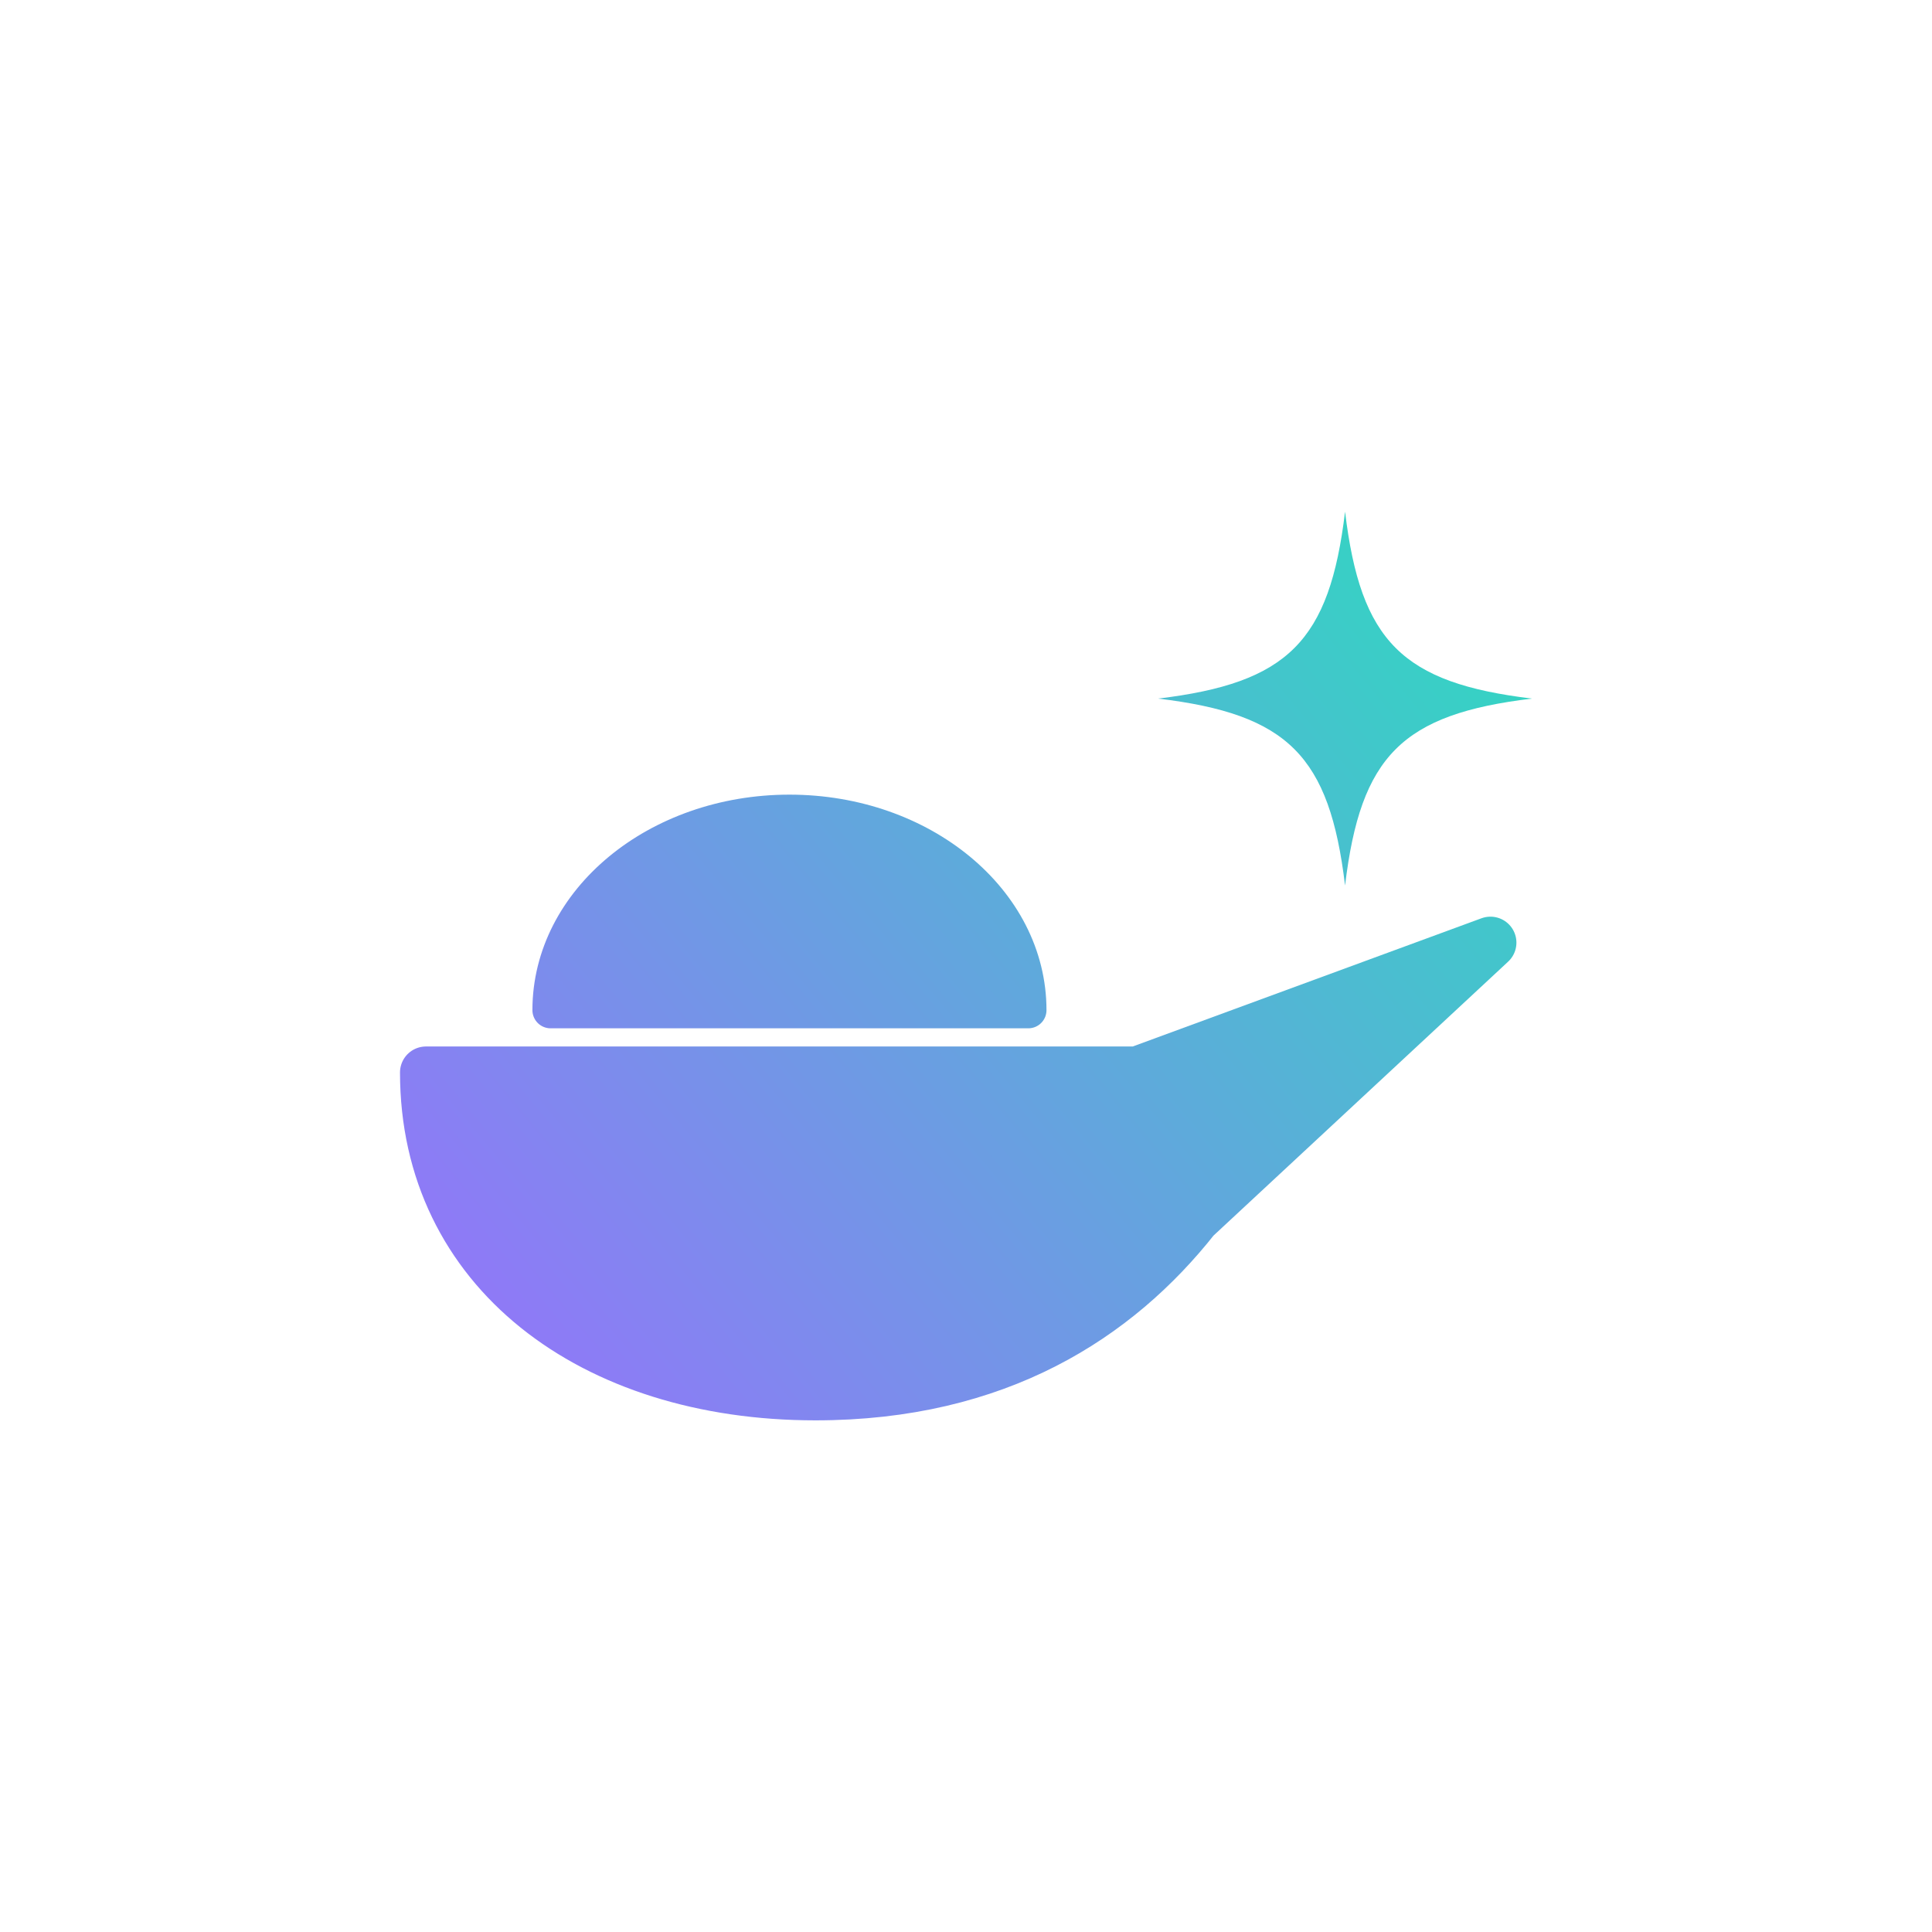
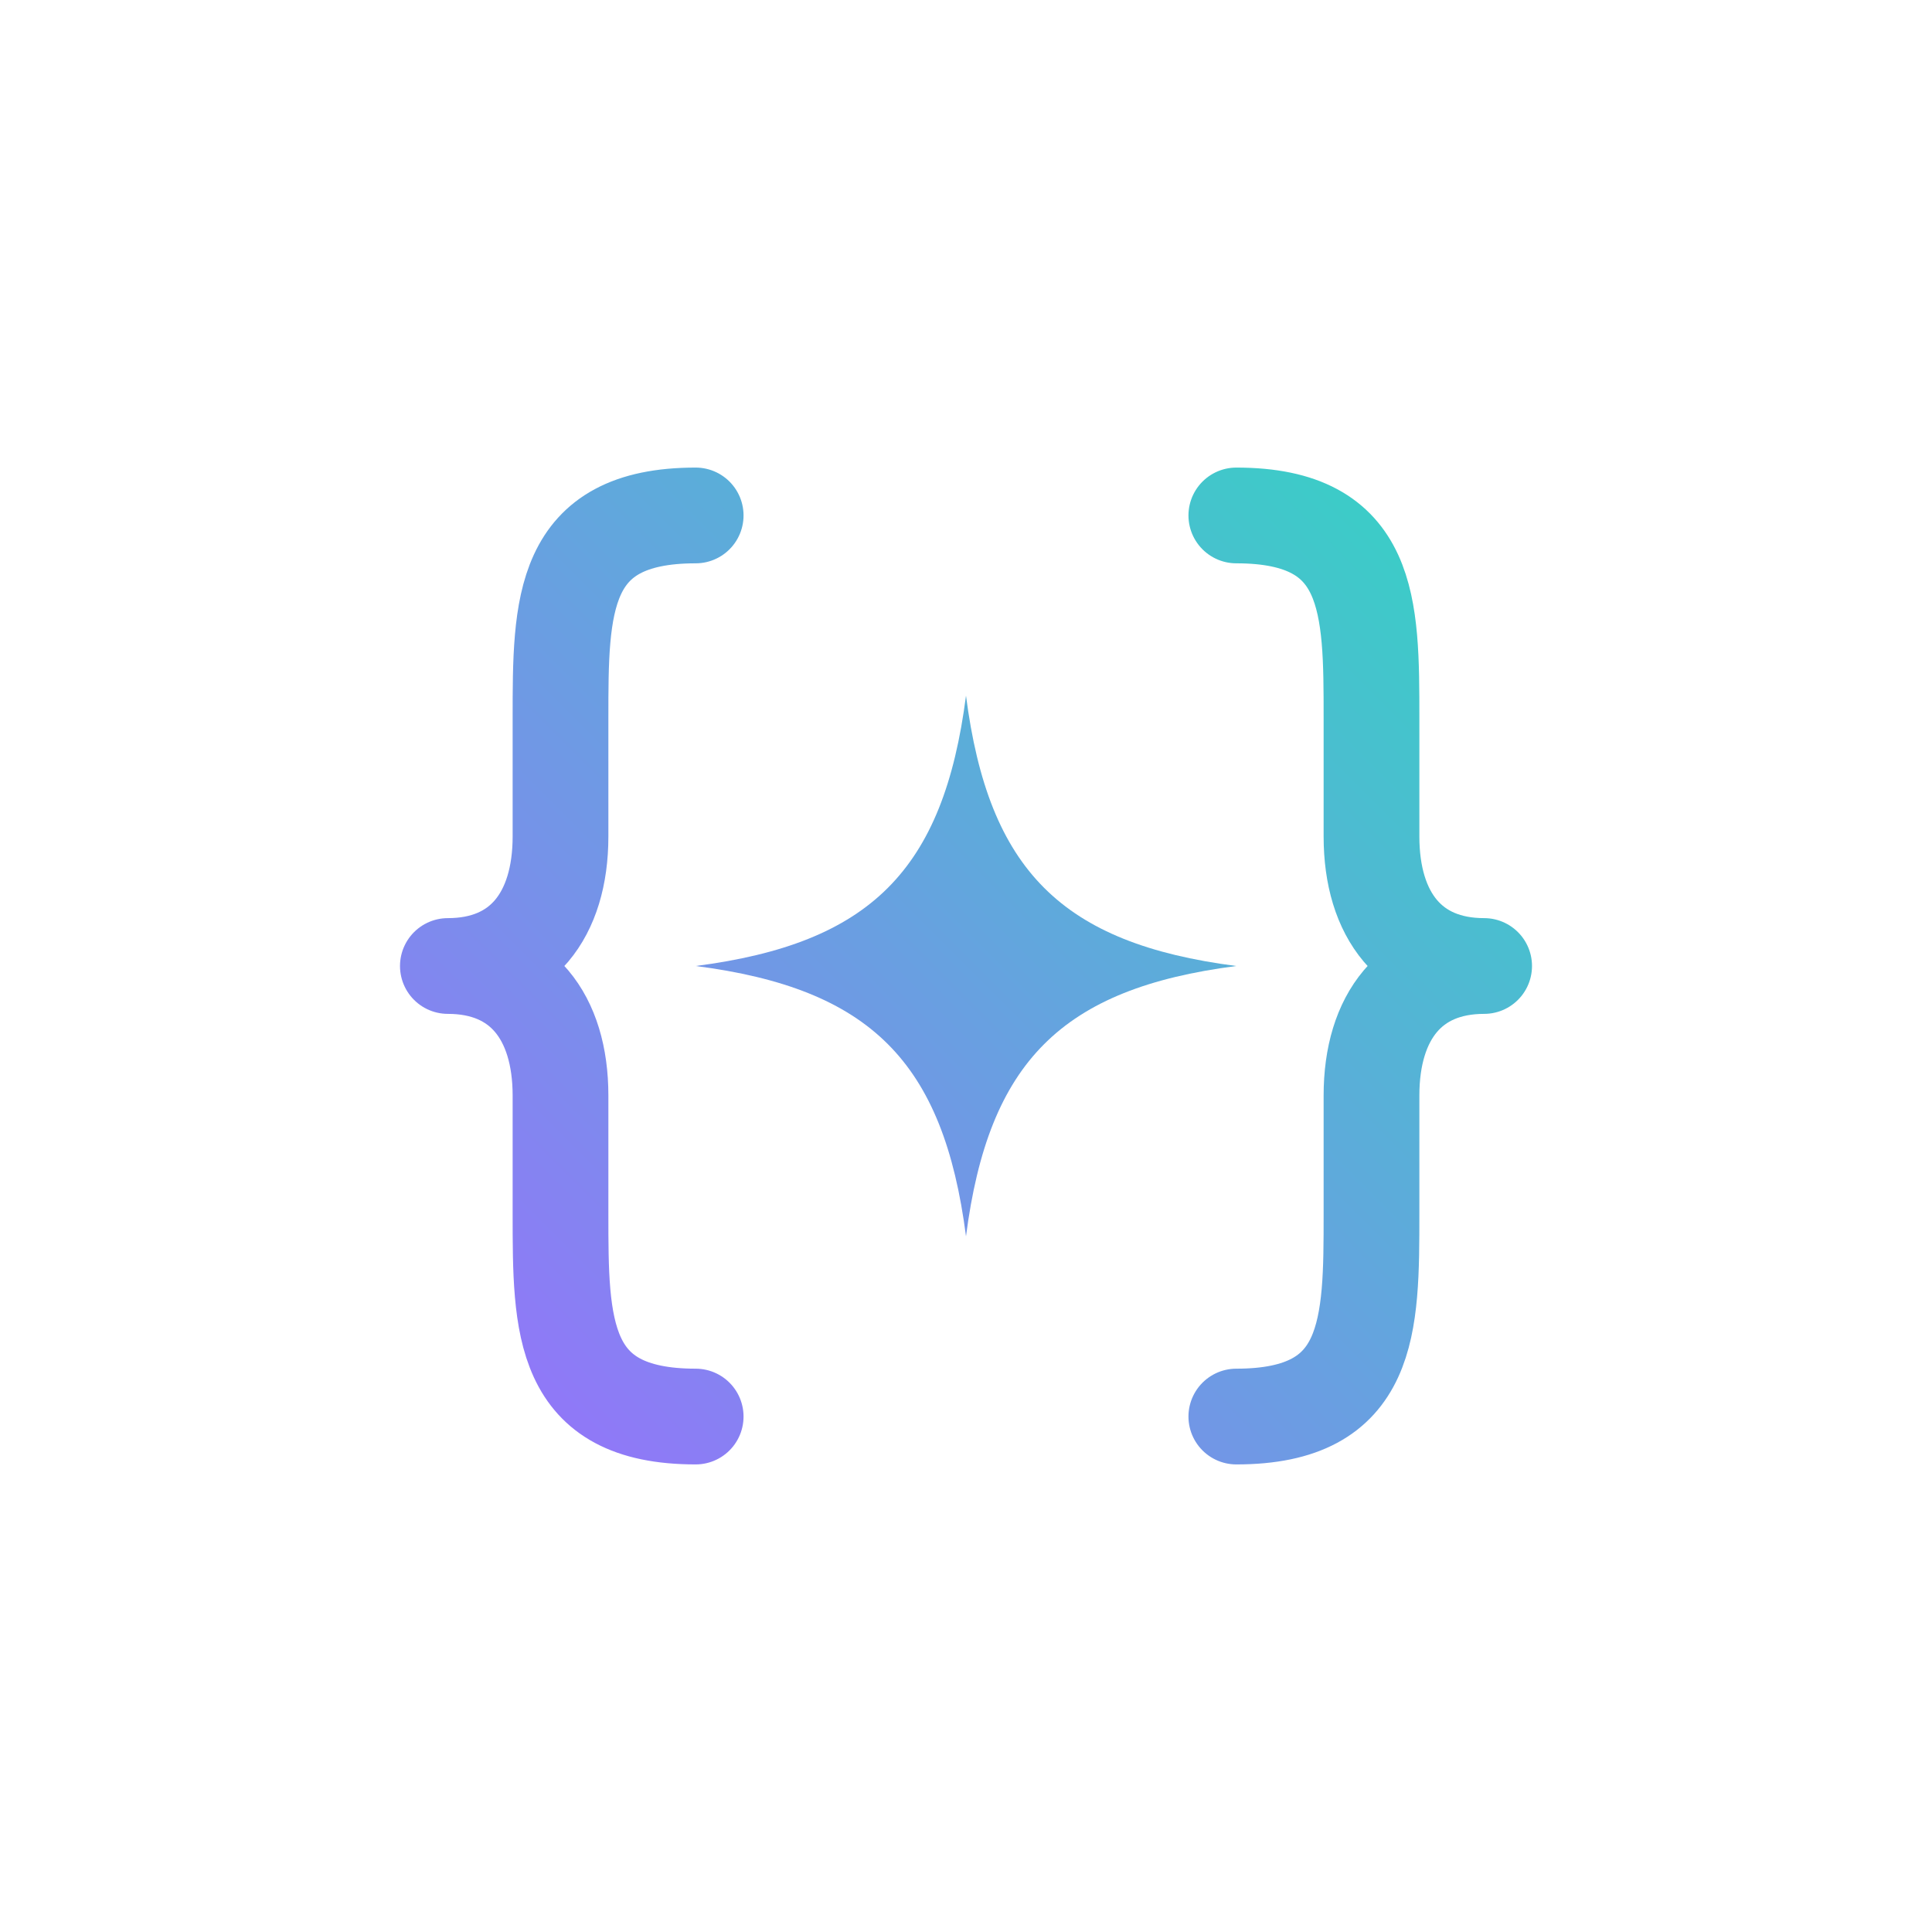
<svg xmlns="http://www.w3.org/2000/svg" viewBox="0 0 1024 1024">
  <defs>
-     <linearGradient id="g" x1="40" y1="440" x2="470" y2="80" gradientUnits="userSpaceOnUse">
+     <linearGradient id="g" x1="60" y1="460" x2="460" y2="60" gradientUnits="userSpaceOnUse">
      <stop offset="0" stop-color="#9d6bff" />
      <stop offset="1" stop-color="#2fd9c0" />
    </linearGradient>
  </defs>
  <rect width="1024" height="1024" fill="#ffffff" />
-   <g transform="translate(512 512) scale(1.3761) translate(-264.0 -245.0)">
-     <g fill="url(#g)" stroke="url(#g)" stroke-linejoin="round">
-       <path stroke-width="20" d="M56 286 C56 362 120 410 206 410 C276 410 322 380 352 342 L466 236 L330 286 Z" />
-       <path stroke-width="14" d="M104 262 A92 76 0 0 1 288 262 Z" />
+   <g transform="translate(512 512) scale(1.4925) translate(-256.0 -256.0)">
+     <g fill="none" stroke="url(#g)" stroke-width="34" stroke-linecap="round" stroke-linejoin="round">
+       <path d="M160 96 C112 96 112 128 112 168 L112 210 C112 238 98 256 72 256 C98 256 112 274 112 302 L112 344 C112 384 112 416 160 416" />
+       <path d="M352 96 C400 96 400 128 400 168 L400 210 C400 238 414 256 440 256 C414 256 400 274 400 302 L400 344 C400 384 400 416 352 416" />
    </g>
-     <path fill="url(#g)" d="M410 70 C416 120 432 136 482 142 C432 148 416 164 410 214 C404 164 388 148 338 142 C388 136 404 120 410 70 Z" />
+     <path fill="url(#g)" d="M256 160 C264 222 290 248 352 256 C290 264 264 290 256 352 C248 290 222 264 160 256 C222 248 248 222 256 160 Z" />
  </g>
</svg>
